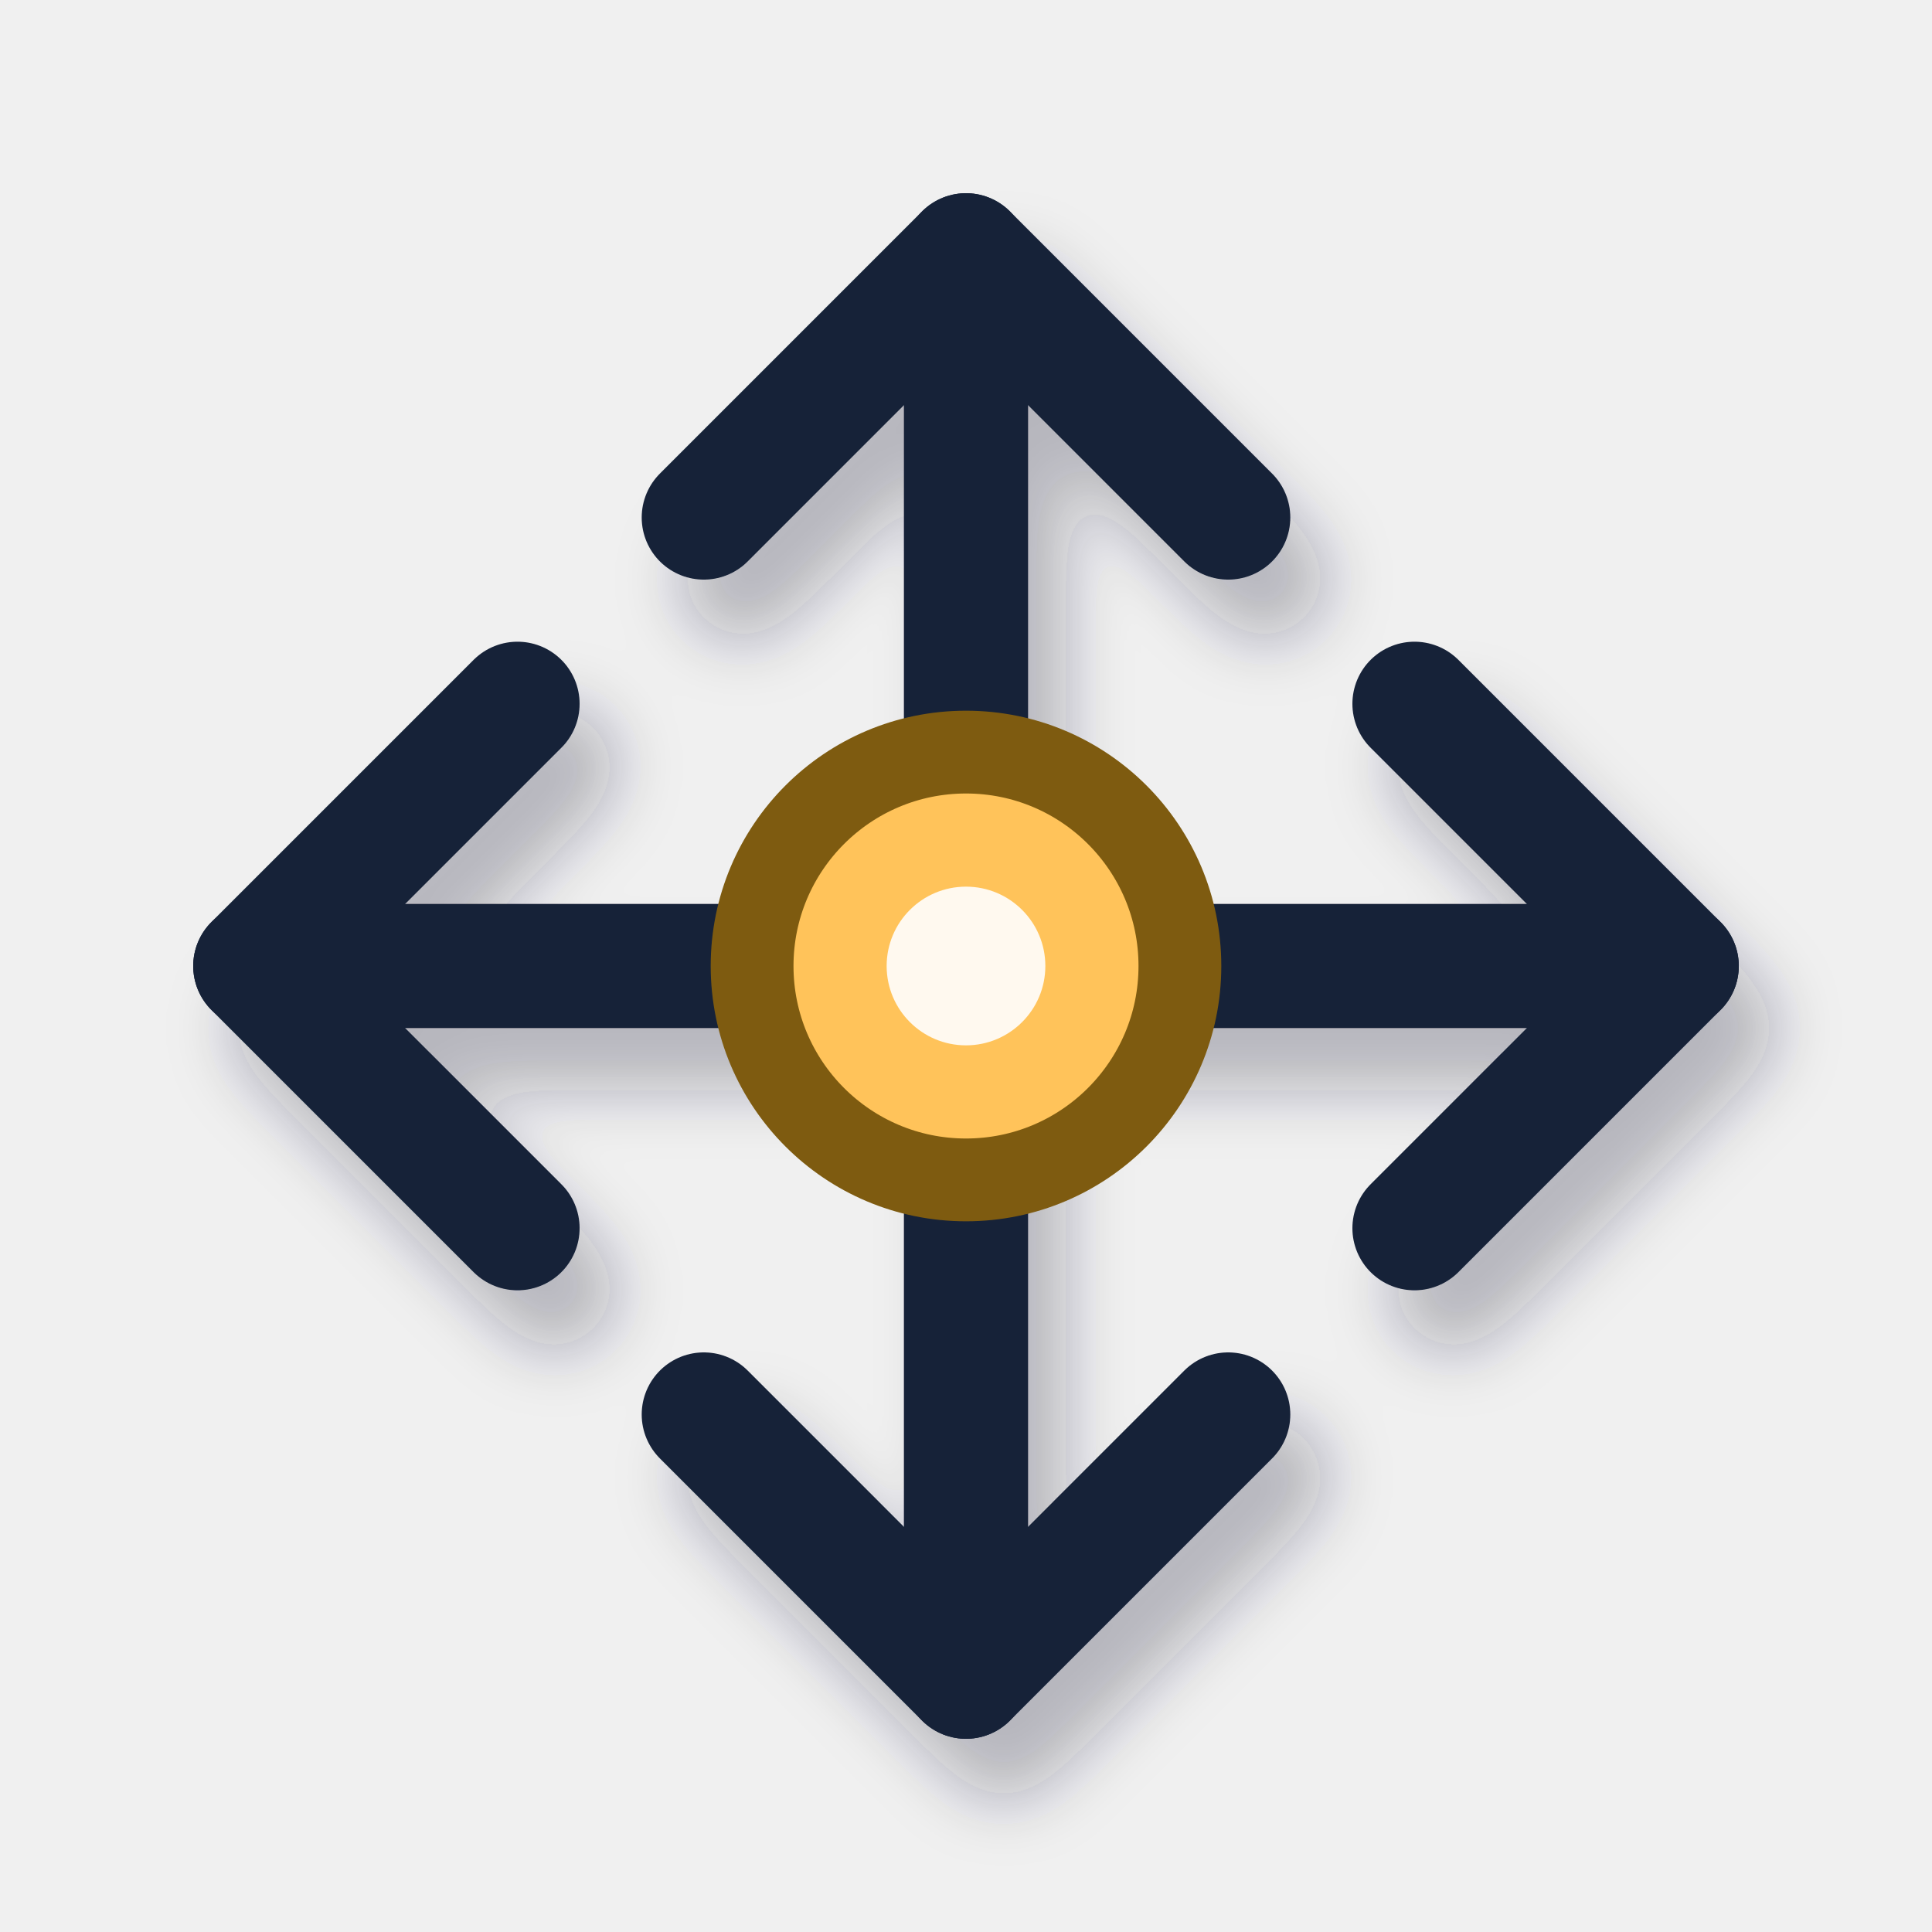
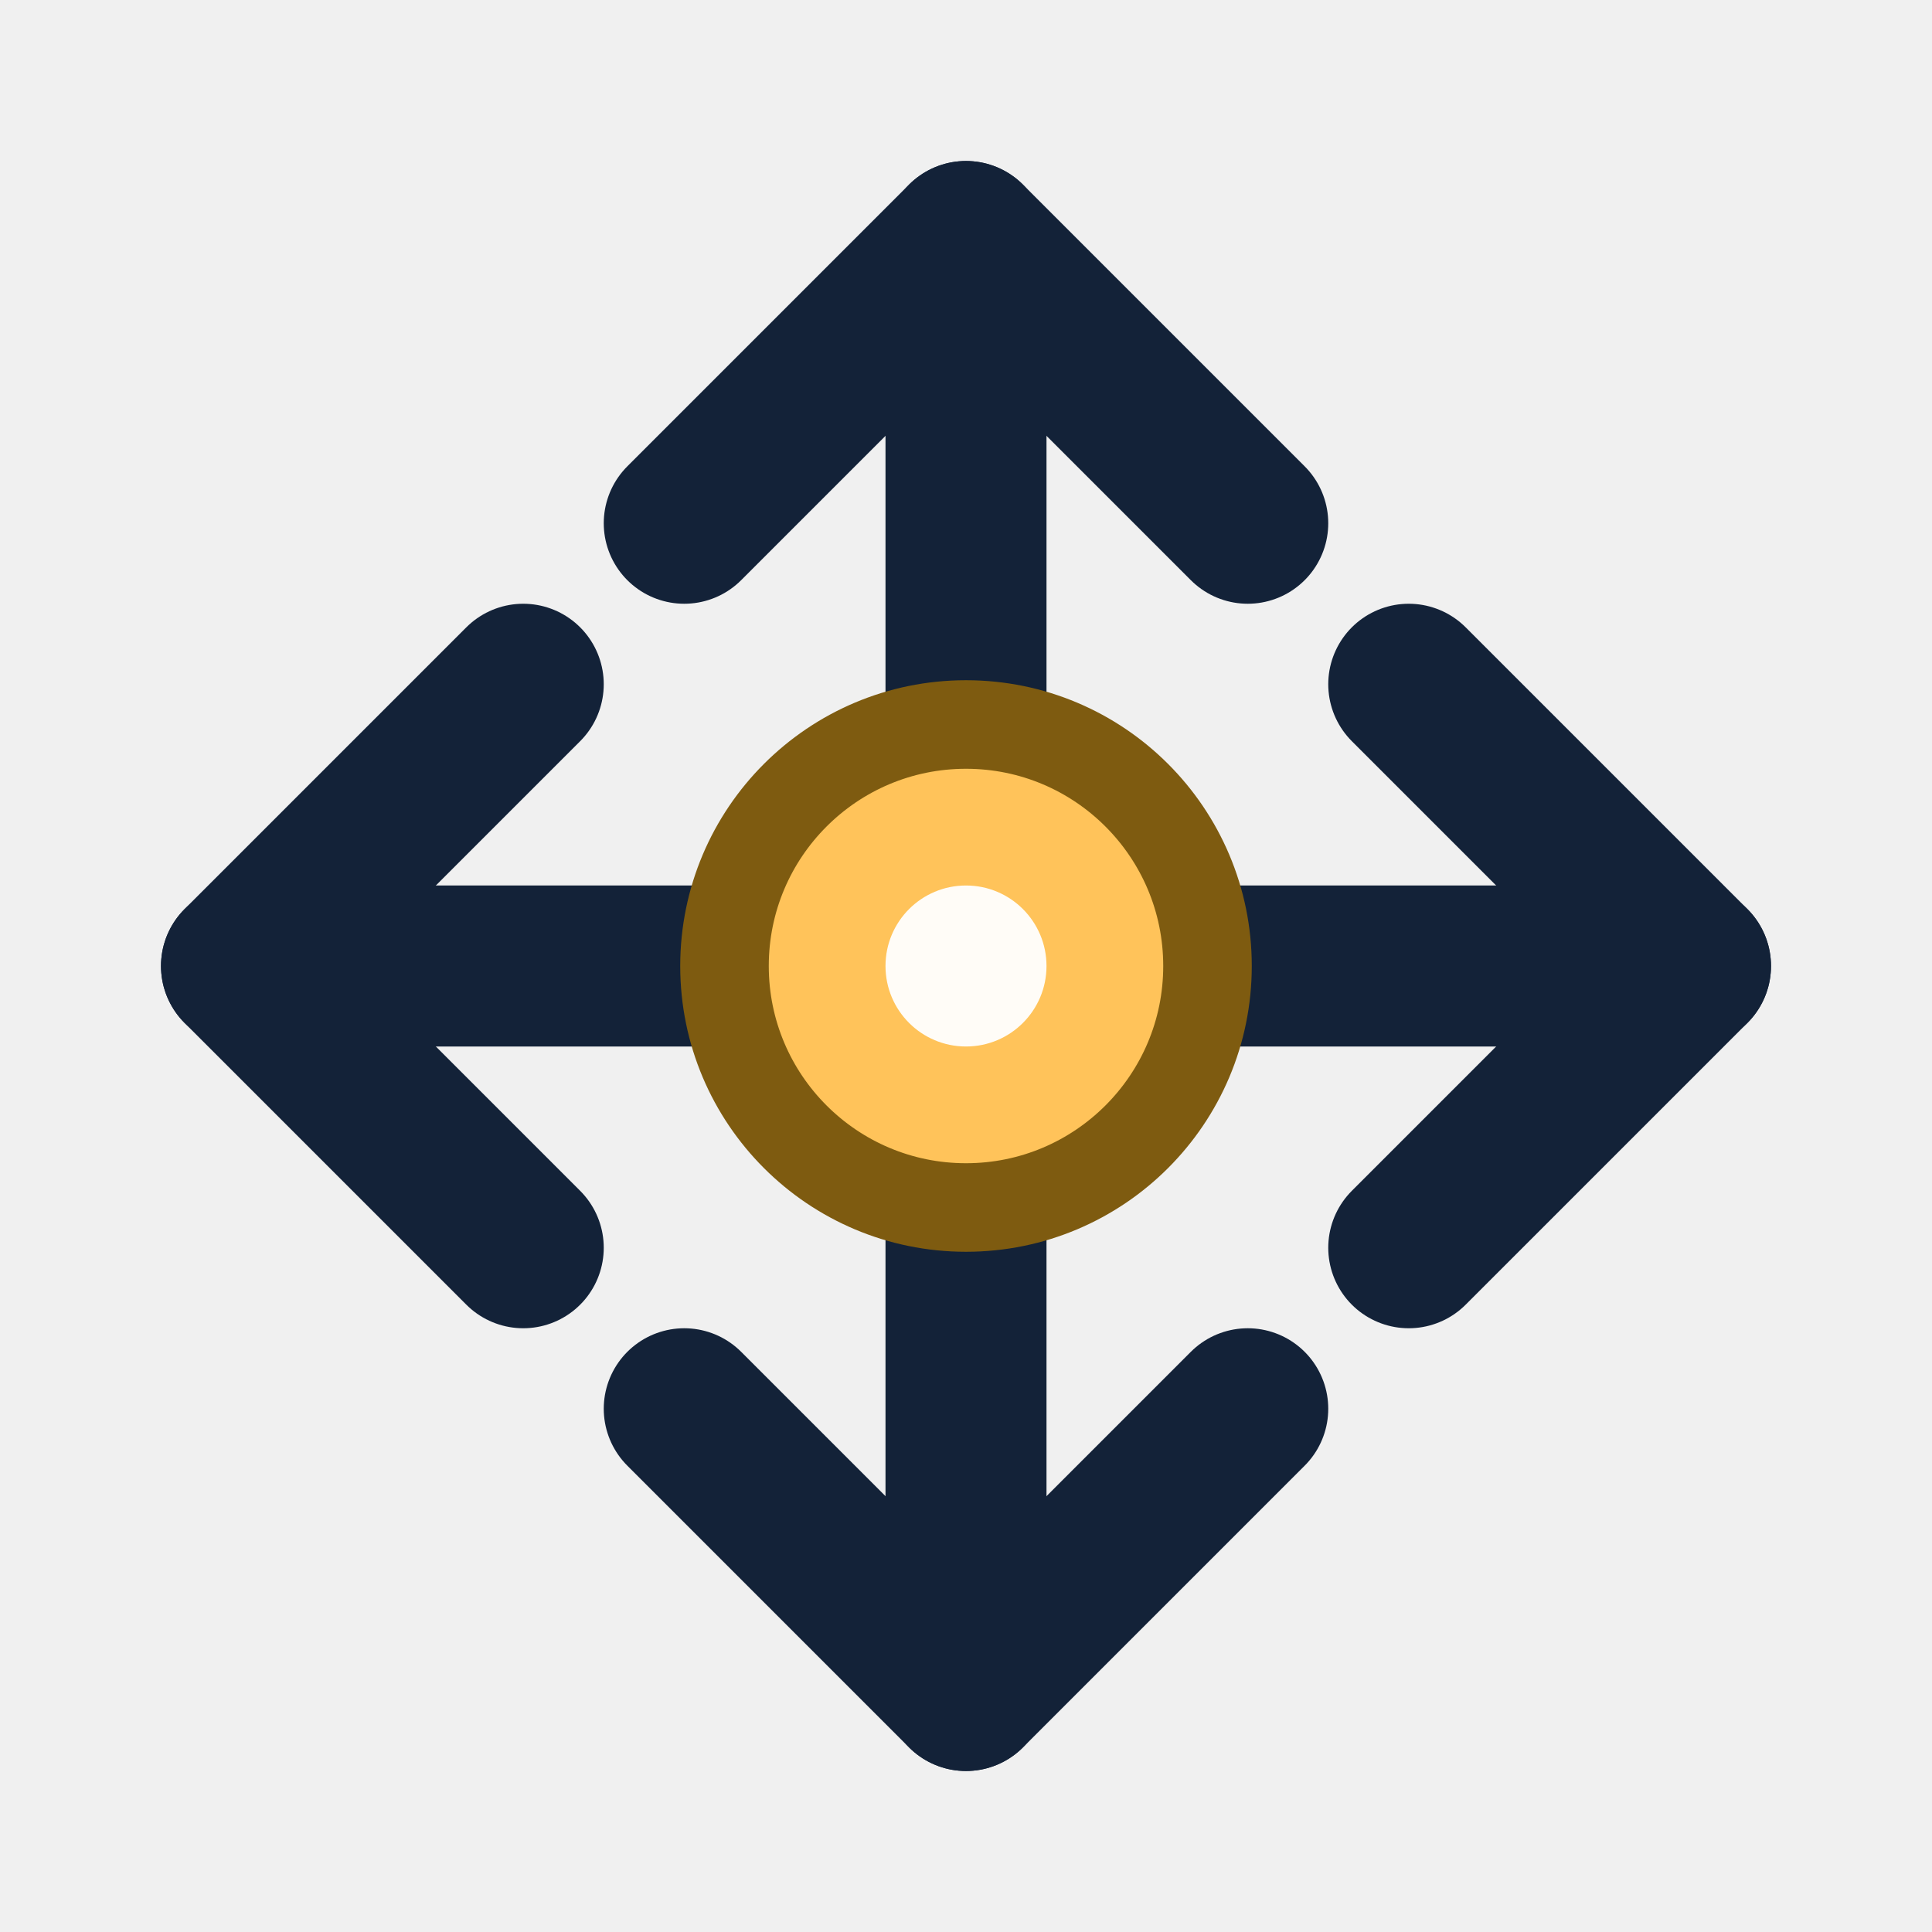
- <svg xmlns="http://www.w3.org/2000/svg" width="28" height="28" viewBox="0 0 28 28" role="img" aria-label="Move cursor icon">
-   <defs>
-     <filter id="shadow" x="-25%" y="-25%" width="150%" height="150%">
-       <feDropShadow dx="0.55" dy="0.9" stdDeviation="0.45" flood-color="#132238" flood-opacity="0.28" />
-     </filter>
-   </defs>
-   <g fill="none" stroke="#132238" stroke-width="1.8" stroke-linecap="round" stroke-linejoin="round" filter="url(#shadow)">
-     <path d="M14 3.7v20.6M3.7 14h20.6" />
-     <path d="M14 3.7 10.2 7.5M14 3.7l3.8 3.8M14 24.3l-3.8-3.8M14 24.3l3.8-3.8M3.7 14l3.8-3.8M3.7 14l3.8 3.8M24.3 14l-3.8-3.8M24.3 14l-3.8 3.8" />
-   </g>
-   <circle cx="14" cy="14" r="3.1" fill="#ffc35a" stroke="#7e5b10" stroke-width="1.2" />
-   <circle cx="14" cy="14" r="1.15" fill="#ffffff" opacity="0.9" />
+ <svg xmlns="http://www.w3.org/2000/svg" width="24" height="24" viewBox="0 0 24 24" role="img" aria-label="Move cursor icon">
+   <path d="M12 3v18M3 12h18" fill="none" stroke="#132238" stroke-width="2" stroke-linecap="round" />
+   <path d="M12 3 8.5 6.5M12 3l3.5 3.5M12 21l-3.5-3.5M12 21l3.5-3.5M3 12l3.5-3.5M3 12l3.5 3.5M21 12l-3.5-3.5M21 12l-3.5 3.5" fill="none" stroke="#132238" stroke-width="2" stroke-linecap="round" stroke-linejoin="round" />
+   <circle cx="12" cy="12" r="3" fill="#ffc35a" stroke="#7e5b10" stroke-width="1.1" />
+   <circle cx="12" cy="12" r="1" fill="#ffffff" opacity="0.95" />
</svg>
